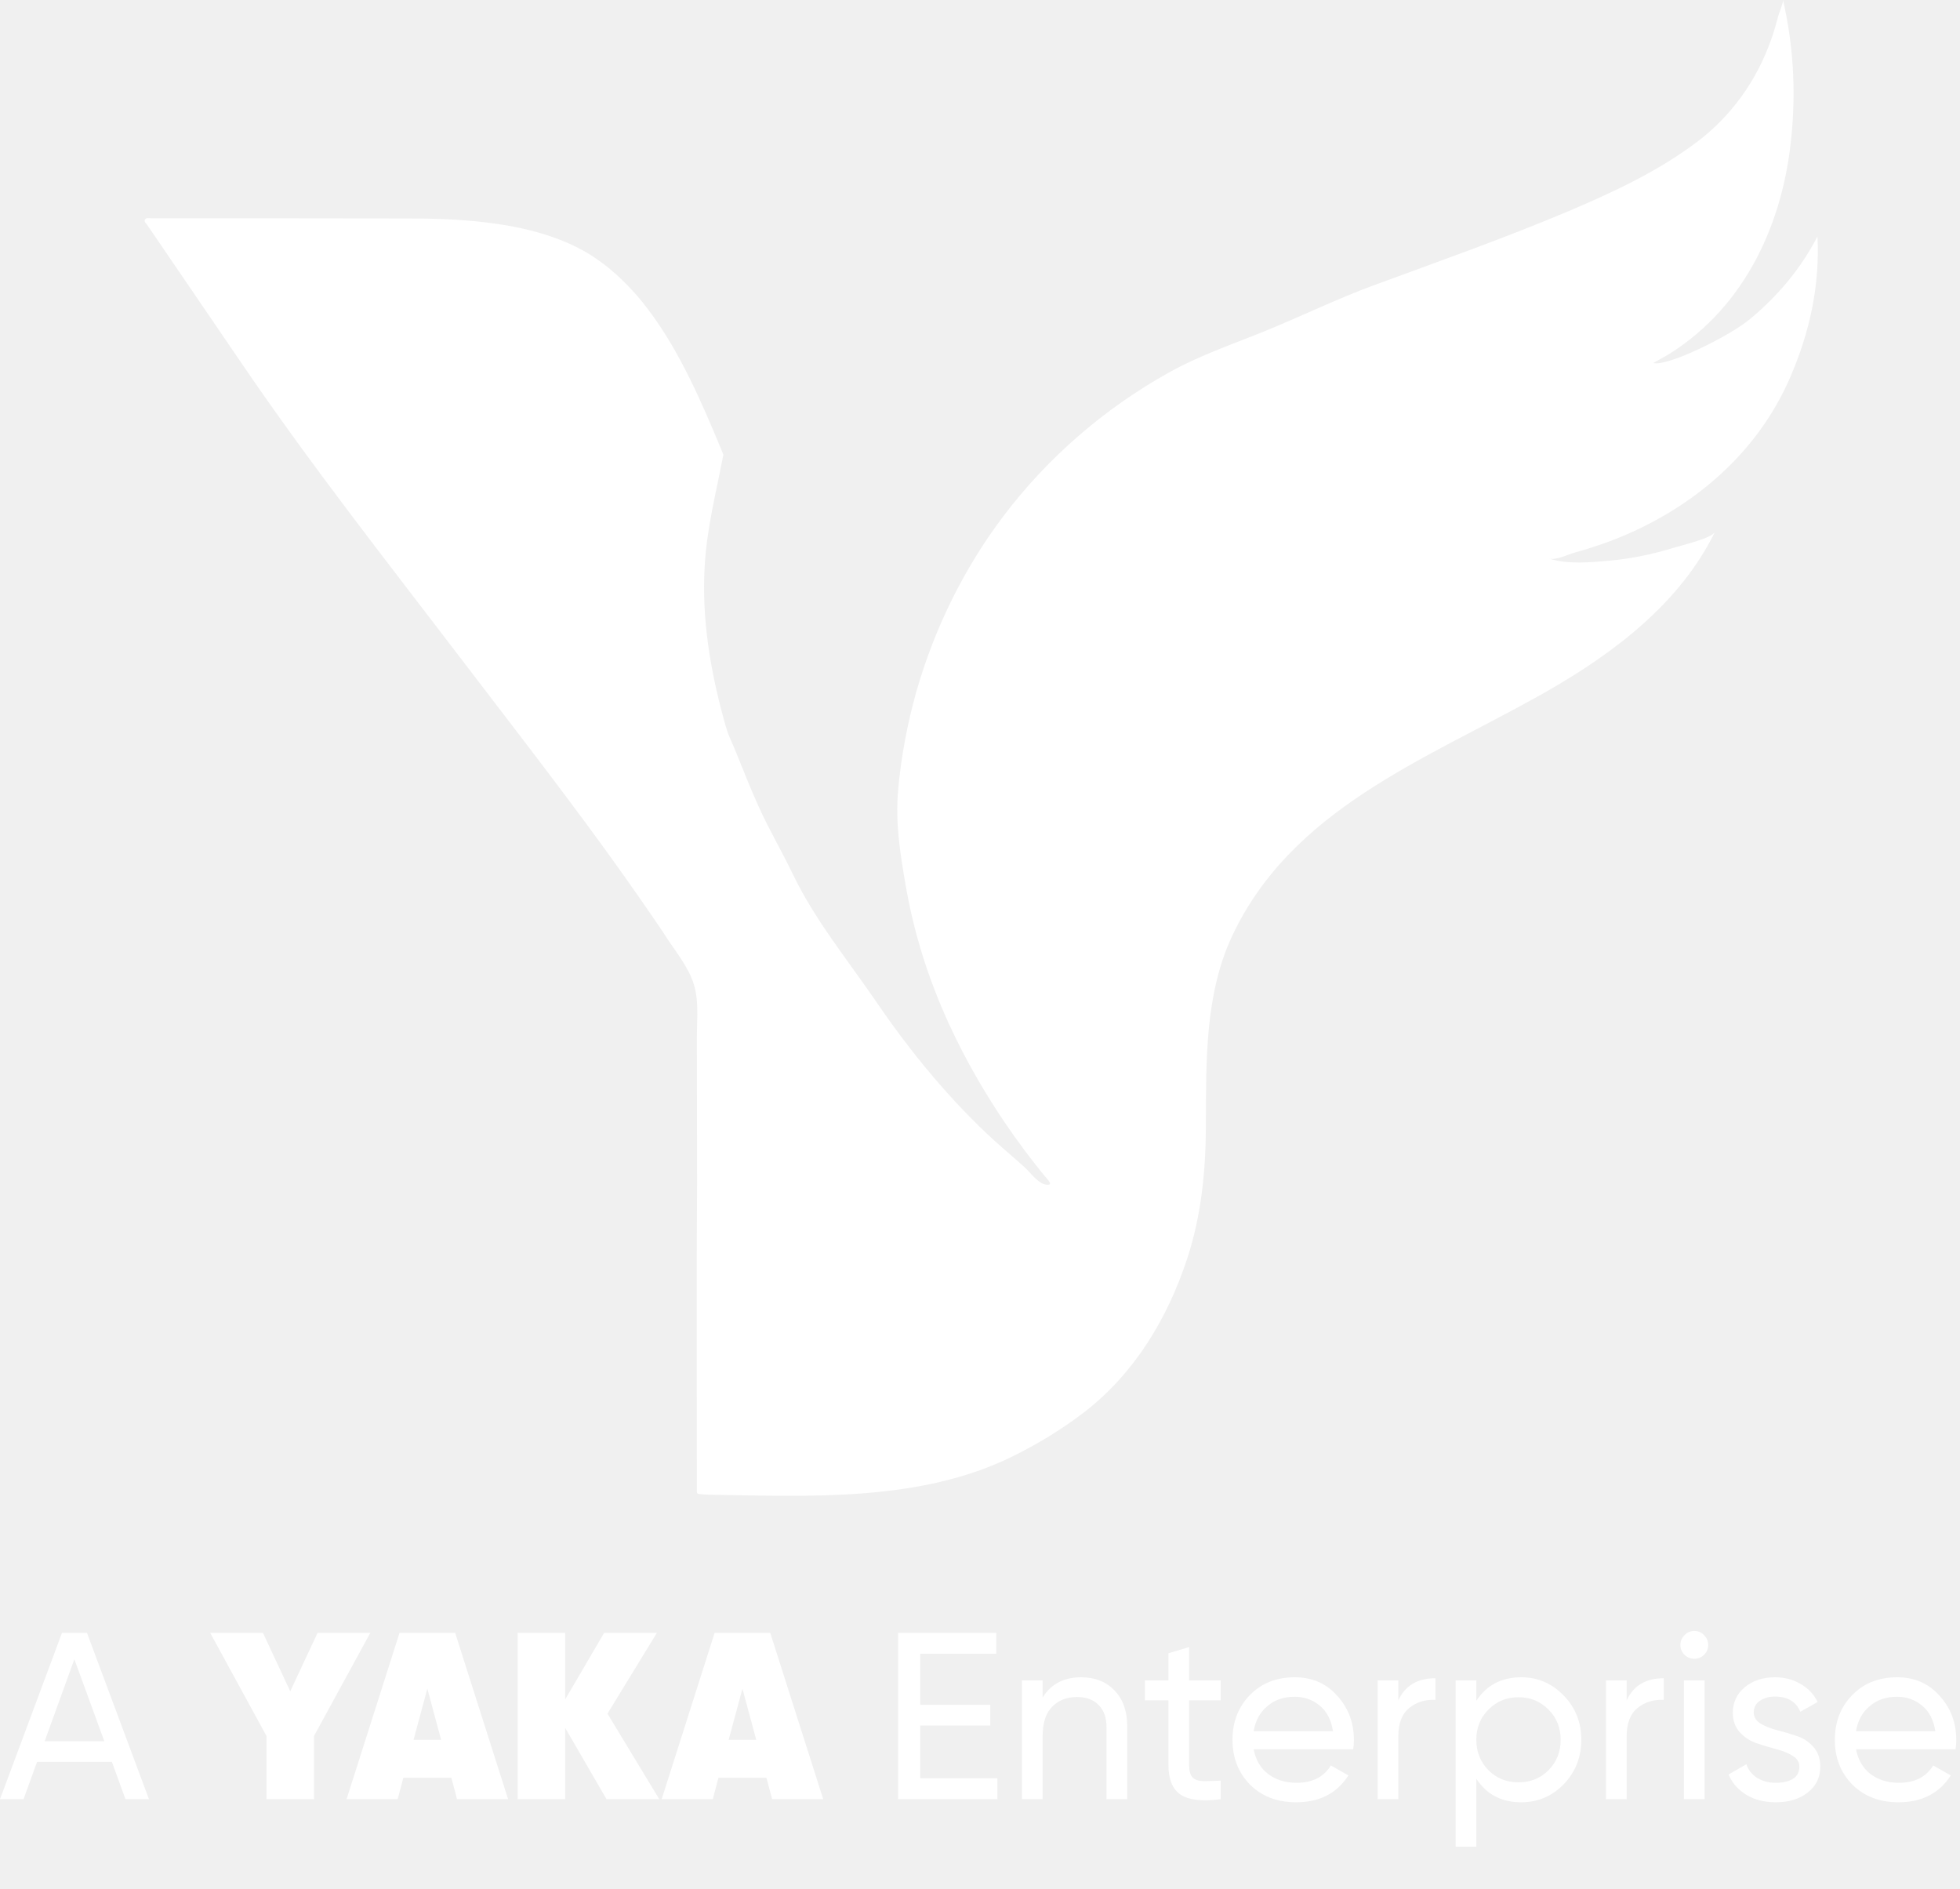
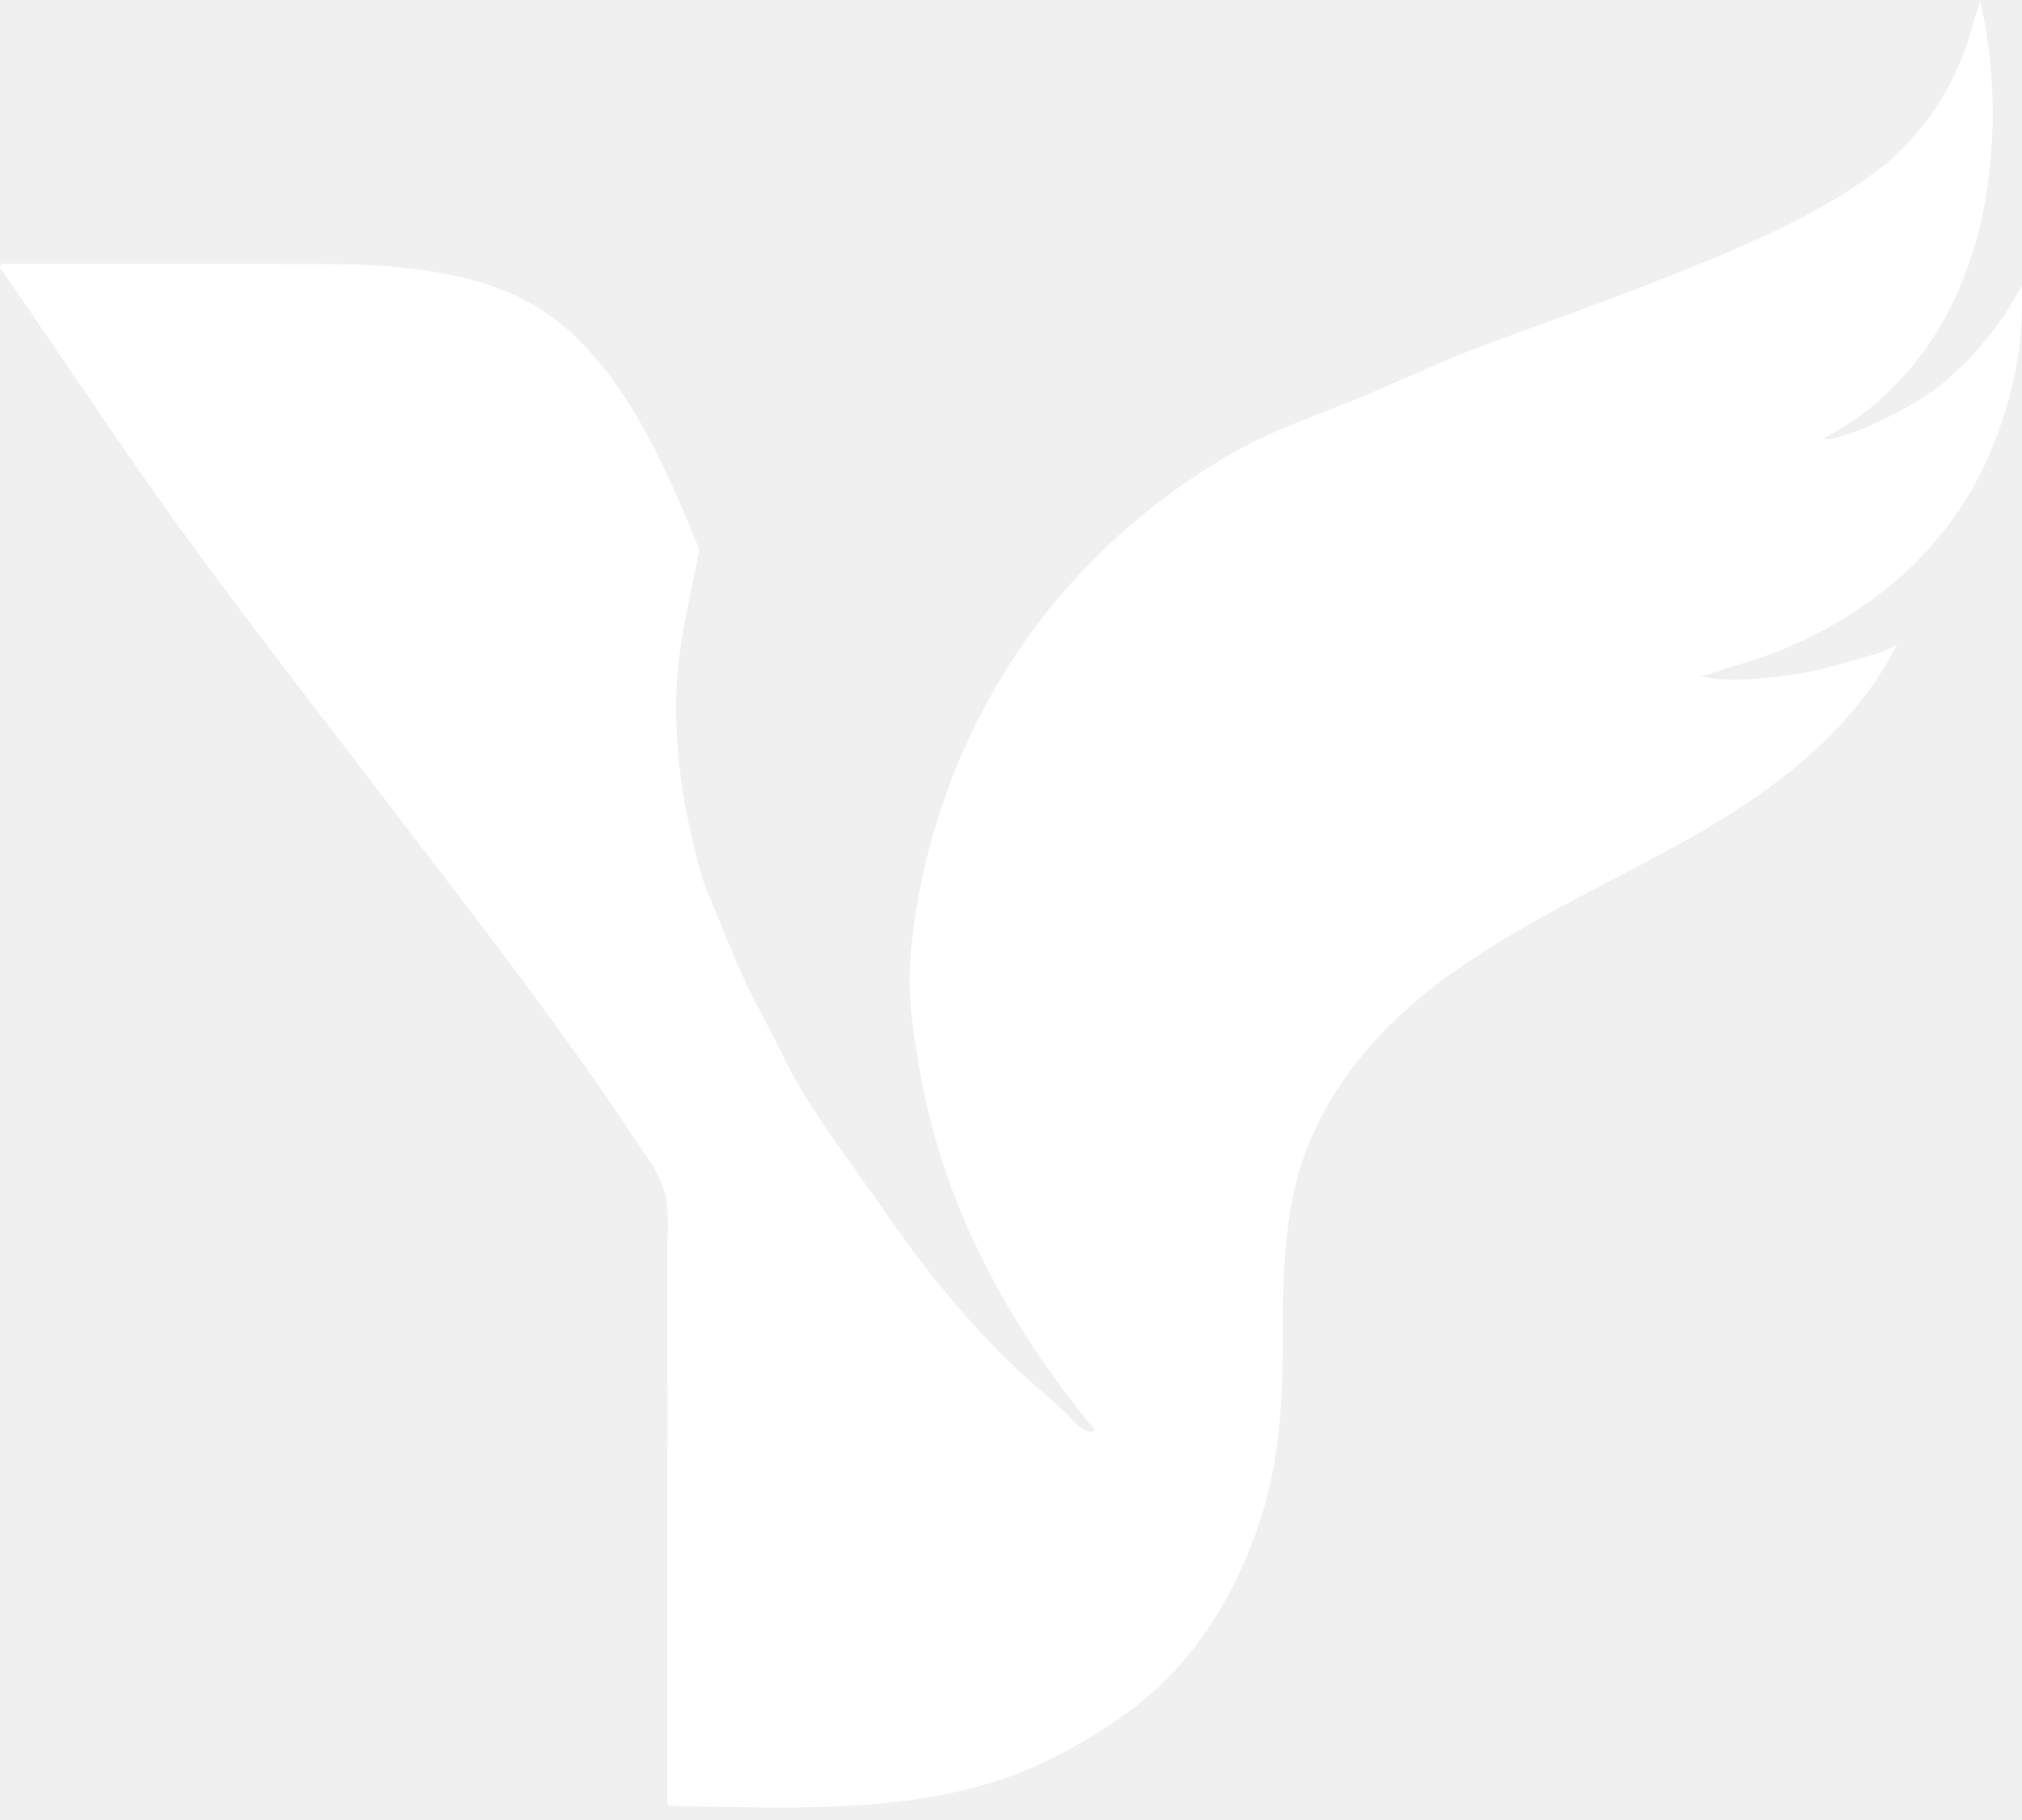
- <svg xmlns="http://www.w3.org/2000/svg" width="82" height="79" viewBox="0 0 82 79" fill="none">
-   <path d="M76.036 9.891C75.335 11.249 74.375 12.379 73.216 13.346C72.315 14.091 69.732 15.346 69.171 15.184C69.422 15.036 69.658 14.918 69.879 14.778C73.017 12.792 74.604 9.33 74.943 5.728C74.943 5.706 74.951 5.684 74.951 5.662C75.135 3.757 75.025 1.868 74.596 0C74.618 0.096 74.419 0.568 74.39 0.686C74.308 1.011 74.213 1.329 74.102 1.646C73.504 3.351 72.448 4.842 71.001 5.935C69.363 7.167 67.525 8.024 65.65 8.821C62.978 9.95 60.239 10.917 57.508 11.921C55.995 12.475 54.555 13.176 53.087 13.781C51.654 14.372 50.23 14.837 48.864 15.605C46.185 17.103 43.815 19.155 41.962 21.613C40.316 23.798 39.091 26.293 38.338 28.928C37.962 30.264 37.703 31.63 37.578 33.018C37.452 34.405 37.652 35.653 37.888 37.019C38.058 38.022 38.301 39.011 38.604 39.986C38.907 40.953 39.276 41.898 39.696 42.82C40.124 43.743 40.597 44.644 41.121 45.515C41.667 46.43 42.265 47.316 42.9 48.165C43.07 48.393 43.254 48.622 43.431 48.851C43.52 48.969 43.616 49.08 43.712 49.198C43.83 49.338 44.103 49.597 43.764 49.552C43.431 49.508 43.121 49.058 42.893 48.851C42.487 48.475 42.051 48.12 41.638 47.744C39.785 46.061 38.102 44.016 36.692 41.949C35.496 40.2 34.079 38.465 33.171 36.568C32.713 35.609 32.167 34.693 31.732 33.719C31.414 33.018 31.126 32.294 30.838 31.578C30.551 30.855 30.484 30.848 30.285 30.102C29.716 28.028 29.355 25.872 29.48 23.709C29.569 22.078 29.96 20.617 30.263 19.015C30.026 18.439 29.79 17.871 29.539 17.302C29.318 16.8 29.089 16.299 28.846 15.811C28.602 15.317 28.336 14.822 28.056 14.35C27.775 13.877 27.473 13.42 27.14 12.977C26.816 12.541 26.461 12.135 26.07 11.751C25.686 11.375 25.273 11.035 24.823 10.74C23.937 10.157 22.925 9.803 21.892 9.566C20.829 9.33 19.744 9.22 18.652 9.168C18.142 9.146 17.633 9.138 17.131 9.138C13.521 9.131 9.912 9.131 6.302 9.131C6.221 9.131 6.118 9.094 6.066 9.183C6.014 9.279 6.11 9.338 6.155 9.404C7.461 11.323 8.768 13.228 10.074 15.147C12.982 19.421 16.112 23.392 19.25 27.504C22.291 31.49 24.904 34.804 27.709 38.945L27.724 38.967C28.115 39.602 28.617 40.185 28.919 40.879C29.274 41.698 29.155 42.525 29.155 43.396C29.155 45.441 29.163 47.486 29.163 49.538C29.155 51.11 29.148 52.682 29.148 54.254C29.148 56.956 29.155 59.658 29.155 62.359C29.148 62.426 29.155 62.477 29.229 62.492C29.377 62.5 29.517 62.522 29.665 62.522C33.88 62.588 38.493 62.832 42.376 60.913C42.885 60.662 43.38 60.389 43.867 60.093C44.384 59.776 44.886 59.436 45.365 59.067C47.469 57.443 48.849 55.14 49.669 52.645C50.274 50.8 50.451 48.895 50.451 46.976C50.459 44.348 50.414 41.558 51.559 39.13C54.046 33.859 59.56 31.8 64.343 29.128C64.491 29.046 64.639 28.965 64.786 28.877C67.606 27.26 70.322 25.171 71.747 22.248C71.614 22.521 70.33 22.816 69.998 22.92C69.134 23.185 68.241 23.37 67.34 23.451C66.55 23.525 65.569 23.614 64.808 23.363C65.082 23.451 65.62 23.185 65.886 23.112C66.351 22.986 66.816 22.831 67.274 22.669C70.61 21.429 73.474 19.089 74.899 15.774C75.718 13.885 76.139 11.936 76.036 9.891ZM45.181 59.193C45.188 59.193 45.188 59.193 45.181 59.193V59.193ZM53.448 36.192C53.448 36.184 53.448 36.184 53.448 36.192V36.192ZM53.736 35.823C53.736 35.815 53.736 35.815 53.736 35.823V35.823ZM54.408 35.158C54.408 35.151 54.408 35.151 54.408 35.158V35.158ZM55.951 33.837C55.958 33.83 55.958 33.837 55.951 33.837V33.837ZM56.475 33.468C56.475 33.461 56.475 33.461 56.475 33.468C56.482 33.461 56.482 33.461 56.475 33.468C56.482 33.461 56.475 33.461 56.475 33.468ZM56.689 33.32C56.689 33.313 56.689 33.313 56.689 33.32V33.32ZM60.963 30.884C60.97 30.877 60.97 30.877 60.963 30.884C60.97 30.877 60.97 30.884 60.963 30.884ZM61.118 30.811C61.118 30.803 61.118 30.803 61.118 30.811V30.811ZM61.56 30.589C61.56 30.582 61.56 30.582 61.56 30.589V30.589ZM65.982 28.146C65.982 28.153 65.982 28.153 65.982 28.146V28.146ZM65.842 28.242C65.842 28.234 65.849 28.234 65.842 28.242V28.242Z" fill="white" />
-   <path d="M5.249 75.259L4.682 73.698H1.551L0.984 75.259H-2.68351e-06L2.594 68.3H3.638L6.233 75.259H5.249ZM1.869 72.833H4.364L3.111 69.404L1.869 72.833ZM15.493 68.3L13.137 72.615V75.259H11.149V72.615L8.793 68.3H11L12.143 70.746L13.286 68.3H15.493ZM19.121 75.259L18.883 74.364H16.875L16.636 75.259H14.499L16.715 68.3H19.042L21.258 75.259H19.121ZM17.302 72.774H18.455L17.879 70.636L17.302 72.774ZM27.582 75.259H25.375L23.646 72.277V75.259H21.657V68.3H23.646V71.084L25.276 68.3H27.483L25.415 71.68L27.582 75.259ZM32.304 75.259L32.065 74.364H30.057L29.819 75.259H27.682L29.898 68.3H32.224L34.441 75.259H32.304ZM30.485 72.774H31.638L31.061 70.636L30.485 72.774ZM38.498 74.384H41.729V75.259H37.574V68.3H41.679V69.175H38.498V71.312H41.431V72.177H38.498V74.384ZM45.231 70.159C45.814 70.159 46.281 70.345 46.633 70.716C46.984 71.081 47.159 71.578 47.159 72.207V75.259H46.294V72.257C46.294 71.853 46.185 71.541 45.966 71.322C45.748 71.097 45.446 70.984 45.062 70.984C44.631 70.984 44.283 71.12 44.018 71.392C43.753 71.657 43.62 72.068 43.62 72.625V75.259H42.756V70.288H43.62V71.004C43.972 70.441 44.508 70.159 45.231 70.159ZM51.07 71.124H49.748V73.817C49.748 74.063 49.795 74.238 49.888 74.344C49.987 74.444 50.136 74.497 50.335 74.503C50.534 74.503 50.779 74.497 51.07 74.483V75.259C50.315 75.358 49.762 75.299 49.41 75.08C49.059 74.855 48.883 74.434 48.883 73.817V71.124H47.899V70.288H48.883V69.155L49.748 68.897V70.288H51.07V71.124ZM52.448 73.171C52.534 73.615 52.736 73.96 53.055 74.205C53.379 74.45 53.777 74.573 54.248 74.573C54.904 74.573 55.381 74.331 55.679 73.847L56.414 74.265C55.931 75.014 55.202 75.388 54.228 75.388C53.439 75.388 52.796 75.143 52.299 74.652C51.809 74.155 51.564 73.529 51.564 72.774C51.564 72.025 51.805 71.402 52.289 70.905C52.773 70.408 53.399 70.159 54.168 70.159C54.897 70.159 55.49 70.418 55.947 70.935C56.411 71.445 56.643 72.061 56.643 72.784C56.643 72.909 56.633 73.039 56.613 73.171H52.448ZM54.168 70.974C53.704 70.974 53.32 71.107 53.015 71.372C52.71 71.63 52.521 71.978 52.448 72.416H55.768C55.696 71.945 55.51 71.587 55.212 71.342C54.913 71.097 54.566 70.974 54.168 70.974ZM58.502 71.124C58.787 70.507 59.304 70.199 60.053 70.199V71.104C59.629 71.084 59.264 71.196 58.959 71.442C58.654 71.687 58.502 72.081 58.502 72.625V75.259H57.637V70.288H58.502V71.124ZM63.643 70.159C64.338 70.159 64.931 70.415 65.422 70.925C65.912 71.428 66.157 72.045 66.157 72.774C66.157 73.503 65.912 74.122 65.422 74.632C64.931 75.136 64.338 75.388 63.643 75.388C62.821 75.388 62.195 75.06 61.764 74.404V77.247H60.899V70.288H61.764V71.143C62.195 70.487 62.821 70.159 63.643 70.159ZM63.533 74.553C64.03 74.553 64.448 74.384 64.786 74.046C65.124 73.701 65.293 73.277 65.293 72.774C65.293 72.27 65.124 71.849 64.786 71.511C64.448 71.167 64.03 70.994 63.533 70.994C63.03 70.994 62.609 71.167 62.271 71.511C61.933 71.849 61.764 72.27 61.764 72.774C61.764 73.277 61.933 73.701 62.271 74.046C62.609 74.384 63.03 74.553 63.533 74.553ZM68.054 71.124C68.339 70.507 68.856 70.199 69.605 70.199V71.104C69.181 71.084 68.816 71.196 68.512 71.442C68.207 71.687 68.054 72.081 68.054 72.625V75.259H67.189V70.288H68.054V71.124ZM70.889 69.384C70.723 69.384 70.584 69.328 70.471 69.215C70.358 69.102 70.302 68.966 70.302 68.807C70.302 68.648 70.358 68.513 70.471 68.4C70.584 68.281 70.723 68.221 70.889 68.221C71.048 68.221 71.183 68.281 71.296 68.4C71.409 68.513 71.465 68.648 71.465 68.807C71.465 68.966 71.409 69.102 71.296 69.215C71.183 69.328 71.048 69.384 70.889 69.384ZM70.451 75.259V70.288H71.316V75.259H70.451ZM73.371 71.63C73.371 71.823 73.467 71.978 73.659 72.098C73.852 72.21 74.084 72.303 74.355 72.376C74.627 72.442 74.899 72.522 75.17 72.615C75.442 72.701 75.674 72.853 75.866 73.072C76.058 73.284 76.154 73.559 76.154 73.897C76.154 74.348 75.979 74.709 75.628 74.981C75.283 75.252 74.839 75.388 74.296 75.388C73.812 75.388 73.398 75.282 73.053 75.07C72.709 74.858 72.463 74.576 72.317 74.225L73.063 73.797C73.143 74.036 73.292 74.225 73.51 74.364C73.729 74.503 73.991 74.573 74.296 74.573C74.581 74.573 74.816 74.52 75.001 74.414C75.187 74.301 75.28 74.129 75.28 73.897C75.28 73.705 75.184 73.552 74.992 73.44C74.799 73.32 74.567 73.228 74.296 73.161C74.024 73.088 73.752 73.006 73.481 72.913C73.209 72.82 72.977 72.668 72.785 72.456C72.593 72.243 72.496 71.972 72.496 71.641C72.496 71.21 72.662 70.855 72.993 70.577C73.331 70.299 73.752 70.159 74.256 70.159C74.66 70.159 75.018 70.252 75.329 70.438C75.648 70.617 75.886 70.868 76.045 71.193L75.32 71.601C75.141 71.177 74.786 70.965 74.256 70.965C74.011 70.965 73.802 71.024 73.63 71.143C73.457 71.256 73.371 71.418 73.371 71.63ZM77.649 73.171C77.735 73.615 77.937 73.96 78.255 74.205C78.58 74.45 78.978 74.573 79.448 74.573C80.104 74.573 80.581 74.331 80.88 73.847L81.615 74.265C81.131 75.014 80.403 75.388 79.428 75.388C78.64 75.388 77.997 75.143 77.5 74.652C77.01 74.155 76.764 73.529 76.764 72.774C76.764 72.025 77.006 71.402 77.49 70.905C77.974 70.408 78.6 70.159 79.369 70.159C80.098 70.159 80.691 70.418 81.148 70.935C81.612 71.445 81.844 72.061 81.844 72.784C81.844 72.909 81.834 73.039 81.814 73.171H77.649ZM79.369 70.974C78.905 70.974 78.52 71.107 78.216 71.372C77.911 71.63 77.722 71.978 77.649 72.416H80.969C80.896 71.945 80.711 71.587 80.412 71.342C80.114 71.097 79.766 70.974 79.369 70.974Z" fill="white" />
+ <svg xmlns="http://www.w3.org/2000/svg" width="70" height="63" viewBox="0 0 70 63" fill="none">
+   <path d="M69.985 9.891C69.283 11.249 68.324 12.379 67.165 13.346C66.264 14.091 63.681 15.346 63.12 15.184C63.371 15.036 63.607 14.918 63.828 14.778C66.966 12.792 68.553 9.33 68.892 5.728C68.892 5.706 68.9 5.684 68.9 5.662C69.084 3.757 68.973 1.868 68.545 0C68.567 0.096 68.368 0.568 68.338 0.686C68.257 1.011 68.161 1.329 68.051 1.646C67.453 3.351 66.397 4.842 64.95 5.935C63.312 7.167 61.474 8.024 59.599 8.821C56.927 9.95 54.188 10.917 51.457 11.921C49.944 12.475 48.504 13.176 47.035 13.781C45.603 14.372 44.179 14.837 42.813 15.605C40.134 17.103 37.764 19.155 35.911 21.613C34.265 23.798 33.04 26.293 32.287 28.928C31.911 30.264 31.652 31.63 31.527 33.018C31.401 34.405 31.601 35.653 31.837 37.019C32.007 38.022 32.25 39.011 32.553 39.986C32.855 40.953 33.224 41.898 33.645 42.82C34.073 43.743 34.546 44.644 35.07 45.515C35.616 46.43 36.214 47.316 36.849 48.165C37.019 48.393 37.203 48.622 37.38 48.851C37.469 48.969 37.565 49.08 37.661 49.198C37.779 49.338 38.052 49.597 37.712 49.552C37.38 49.508 37.07 49.058 36.841 48.851C36.435 48.475 36 48.12 35.587 47.744C33.734 46.061 32.051 44.016 30.641 41.949C29.445 40.2 28.028 38.465 27.12 36.568C26.662 35.609 26.116 34.693 25.68 33.719C25.363 33.018 25.075 32.294 24.787 31.578C24.5 30.855 24.433 30.848 24.234 30.102C23.665 28.028 23.304 25.872 23.429 23.709C23.518 22.078 23.909 20.617 24.212 19.015C23.975 18.439 23.739 17.871 23.488 17.302C23.267 16.8 23.038 16.299 22.794 15.811C22.551 15.317 22.285 14.822 22.005 14.35C21.724 13.877 21.421 13.42 21.089 12.977C20.764 12.541 20.41 12.135 20.019 11.751C19.635 11.375 19.222 11.035 18.771 10.74C17.886 10.157 16.874 9.803 15.841 9.566C14.778 9.33 13.693 9.22 12.6 9.168C12.091 9.146 11.582 9.138 11.08 9.138C7.47 9.131 3.861 9.131 0.251 9.131C0.17 9.131 0.067 9.094 0.015 9.183C-0.037 9.279 0.059 9.338 0.103 9.404C1.41 11.323 2.717 13.228 4.023 15.147C6.931 19.421 10.061 23.392 13.198 27.504C16.239 31.49 18.853 34.804 21.658 38.945L21.672 38.967C22.064 39.602 22.566 40.185 22.868 40.879C23.223 41.698 23.104 42.525 23.104 43.396C23.104 45.441 23.112 47.486 23.112 49.538C23.104 51.11 23.097 52.682 23.097 54.254C23.097 56.956 23.104 59.658 23.104 62.359C23.097 62.426 23.104 62.477 23.178 62.492C23.326 62.5 23.466 62.522 23.614 62.522C27.829 62.588 32.442 62.832 36.325 60.913C36.834 60.662 37.329 60.389 37.816 60.093C38.333 59.776 38.834 59.436 39.314 59.067C41.418 57.443 42.798 55.14 43.618 52.645C44.223 50.8 44.4 48.895 44.4 46.976C44.407 44.348 44.363 41.558 45.507 39.13C47.995 33.859 53.509 31.8 58.292 29.128C58.44 29.046 58.587 28.965 58.735 28.877C61.555 27.26 64.271 25.171 65.696 22.248C65.563 22.521 64.279 22.816 63.947 22.92C63.083 23.185 62.19 23.37 61.289 23.451C60.499 23.525 59.518 23.614 58.757 23.363C59.03 23.451 59.569 23.185 59.835 23.112C60.3 22.986 60.765 22.831 61.223 22.669C64.559 21.429 67.423 19.089 68.848 15.774C69.667 13.885 70.088 11.936 69.985 9.891ZM39.13 59.193C39.137 59.193 39.137 59.193 39.13 59.193V59.193ZM47.397 36.192C47.397 36.184 47.397 36.184 47.397 36.192V36.192ZM47.685 35.823C47.685 35.815 47.685 35.815 47.685 35.823V35.823ZM48.357 35.158C48.357 35.151 48.357 35.151 48.357 35.158V35.158ZM49.899 33.837C49.907 33.83 49.907 33.837 49.899 33.837V33.837ZM50.423 33.468C50.423 33.461 50.423 33.461 50.423 33.468C50.431 33.461 50.431 33.461 50.423 33.468C50.431 33.461 50.423 33.461 50.423 33.468ZM50.638 33.32C50.638 33.313 50.638 33.313 50.638 33.32V33.32ZM54.911 30.884C54.919 30.877 54.919 30.877 54.911 30.884C54.919 30.877 54.919 30.884 54.911 30.884ZM55.066 30.811C55.066 30.803 55.066 30.803 55.066 30.811V30.811ZM55.509 30.589C55.509 30.582 55.509 30.582 55.509 30.589V30.589ZM59.931 28.146C59.931 28.153 59.931 28.153 59.931 28.146V28.146ZM59.791 28.242C59.791 28.234 59.798 28.234 59.791 28.242V28.242Z" fill="white" />
</svg>
